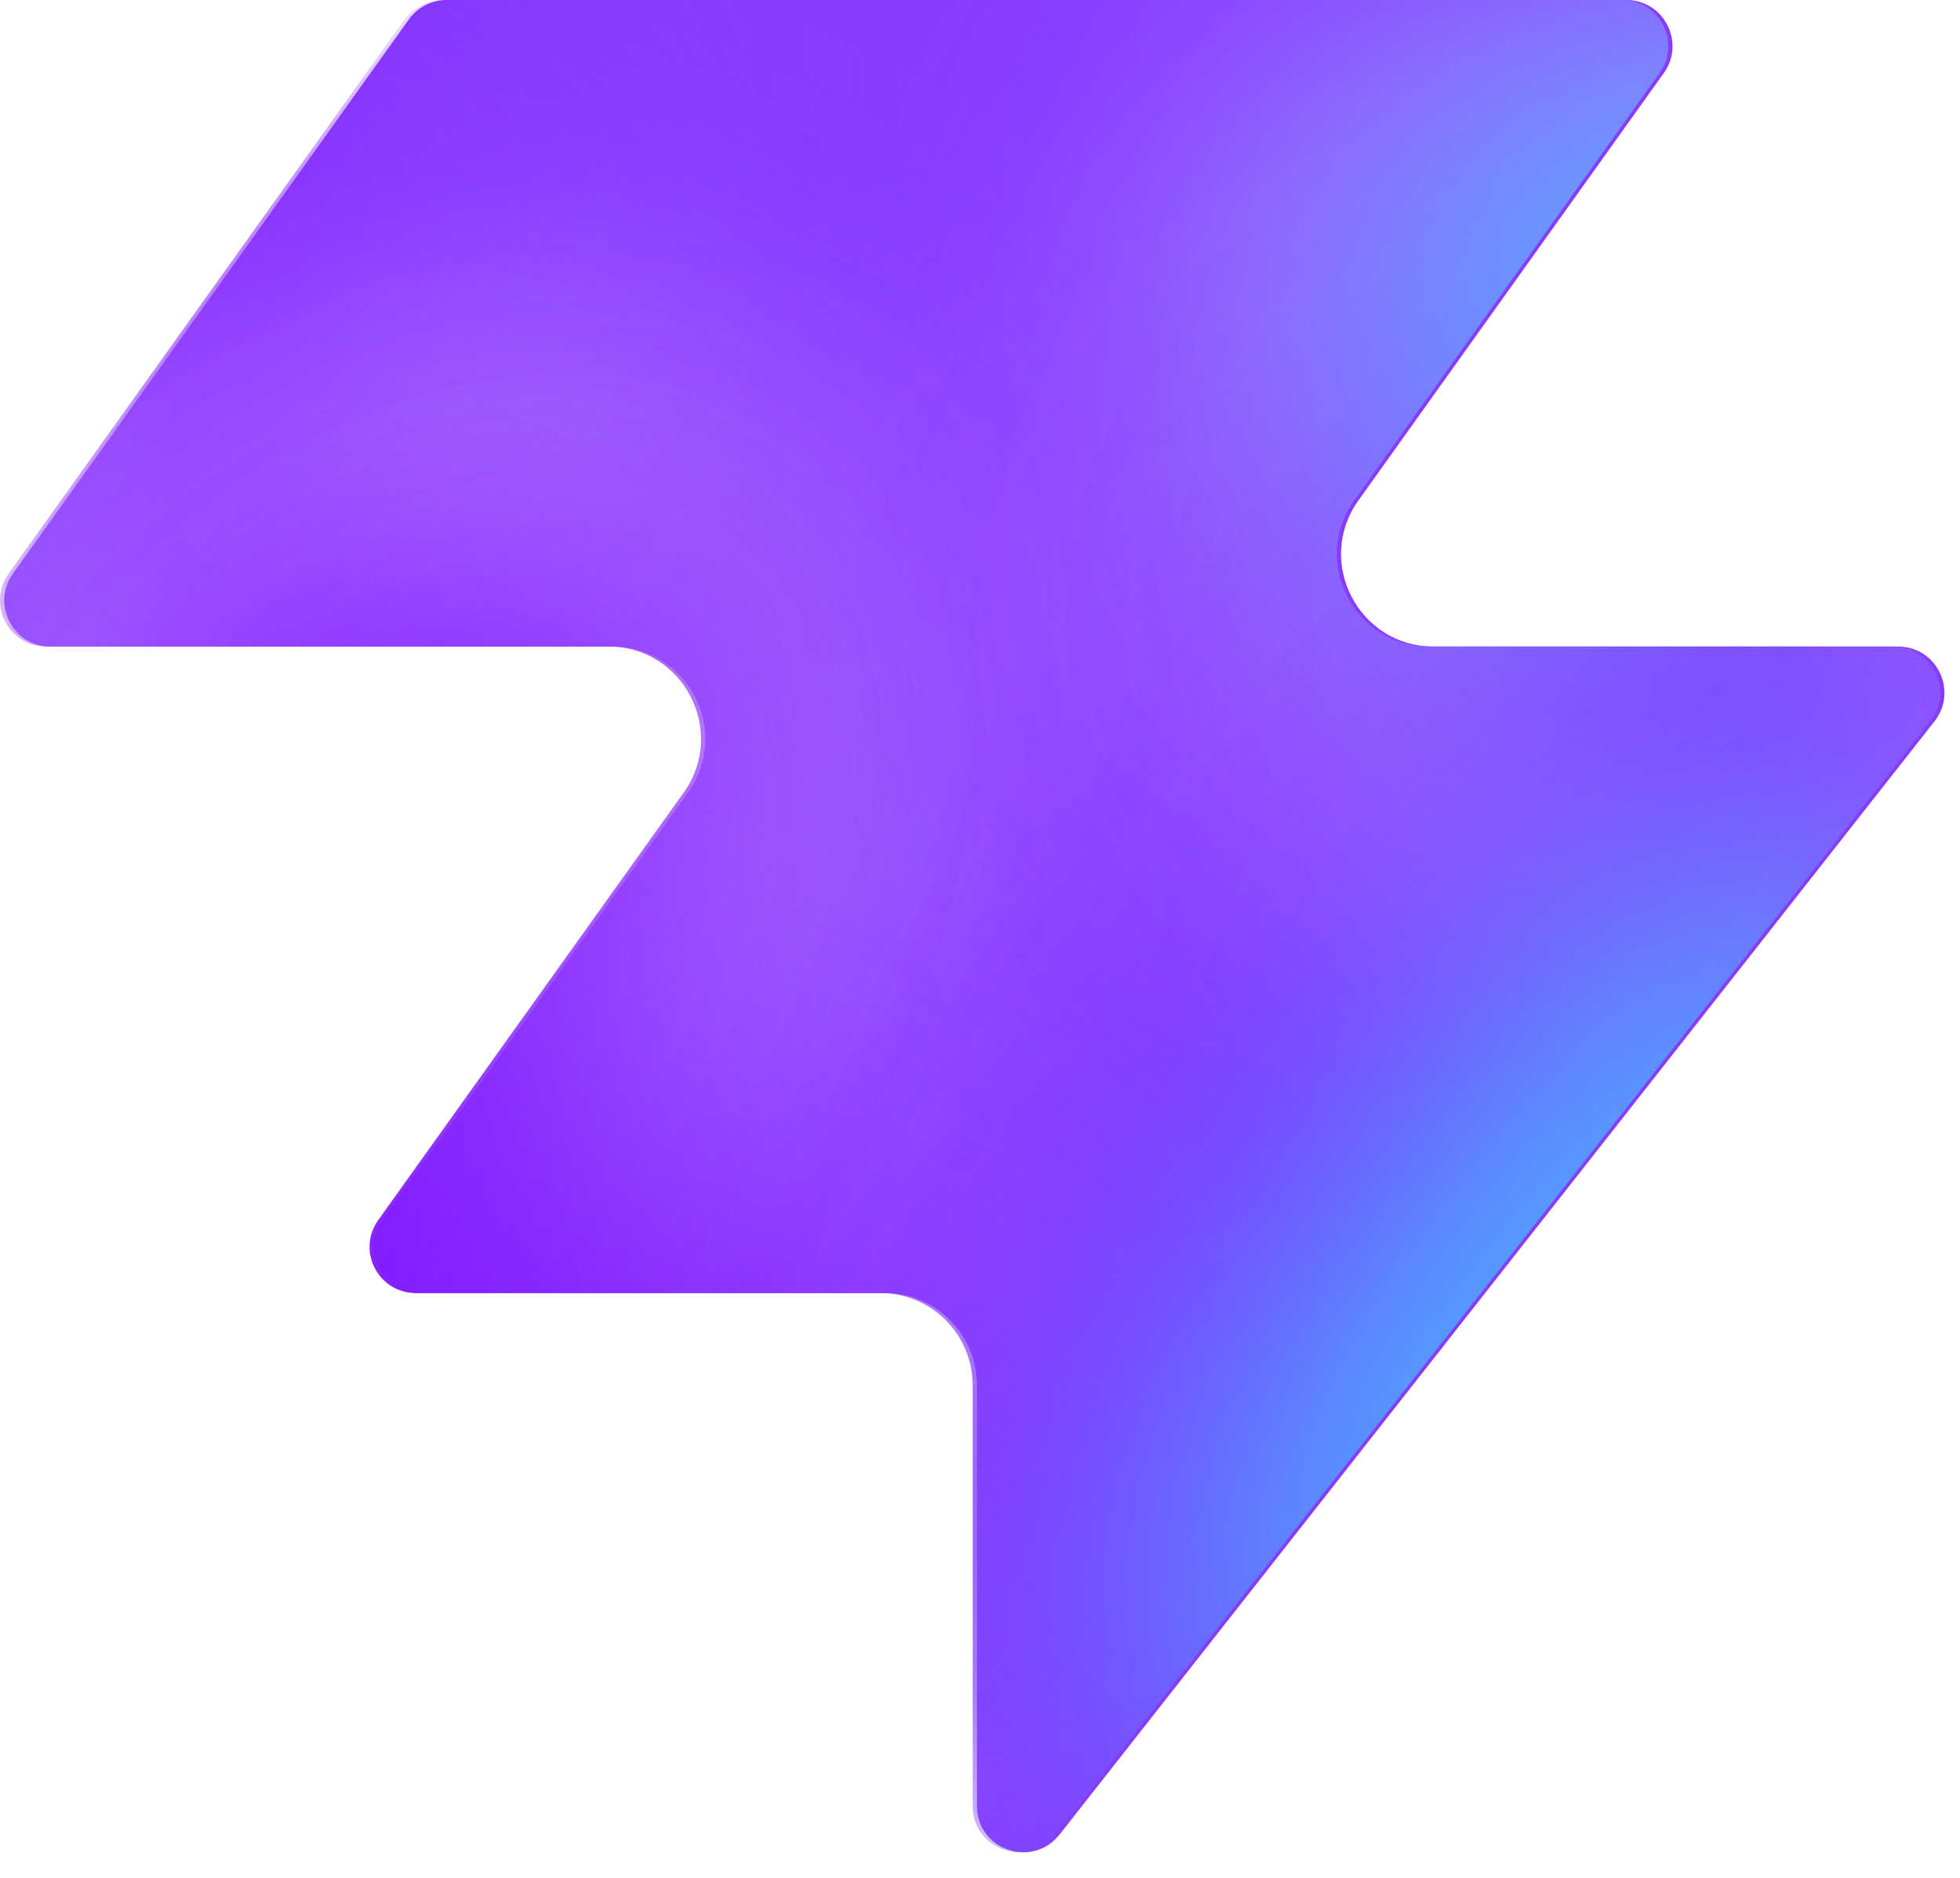
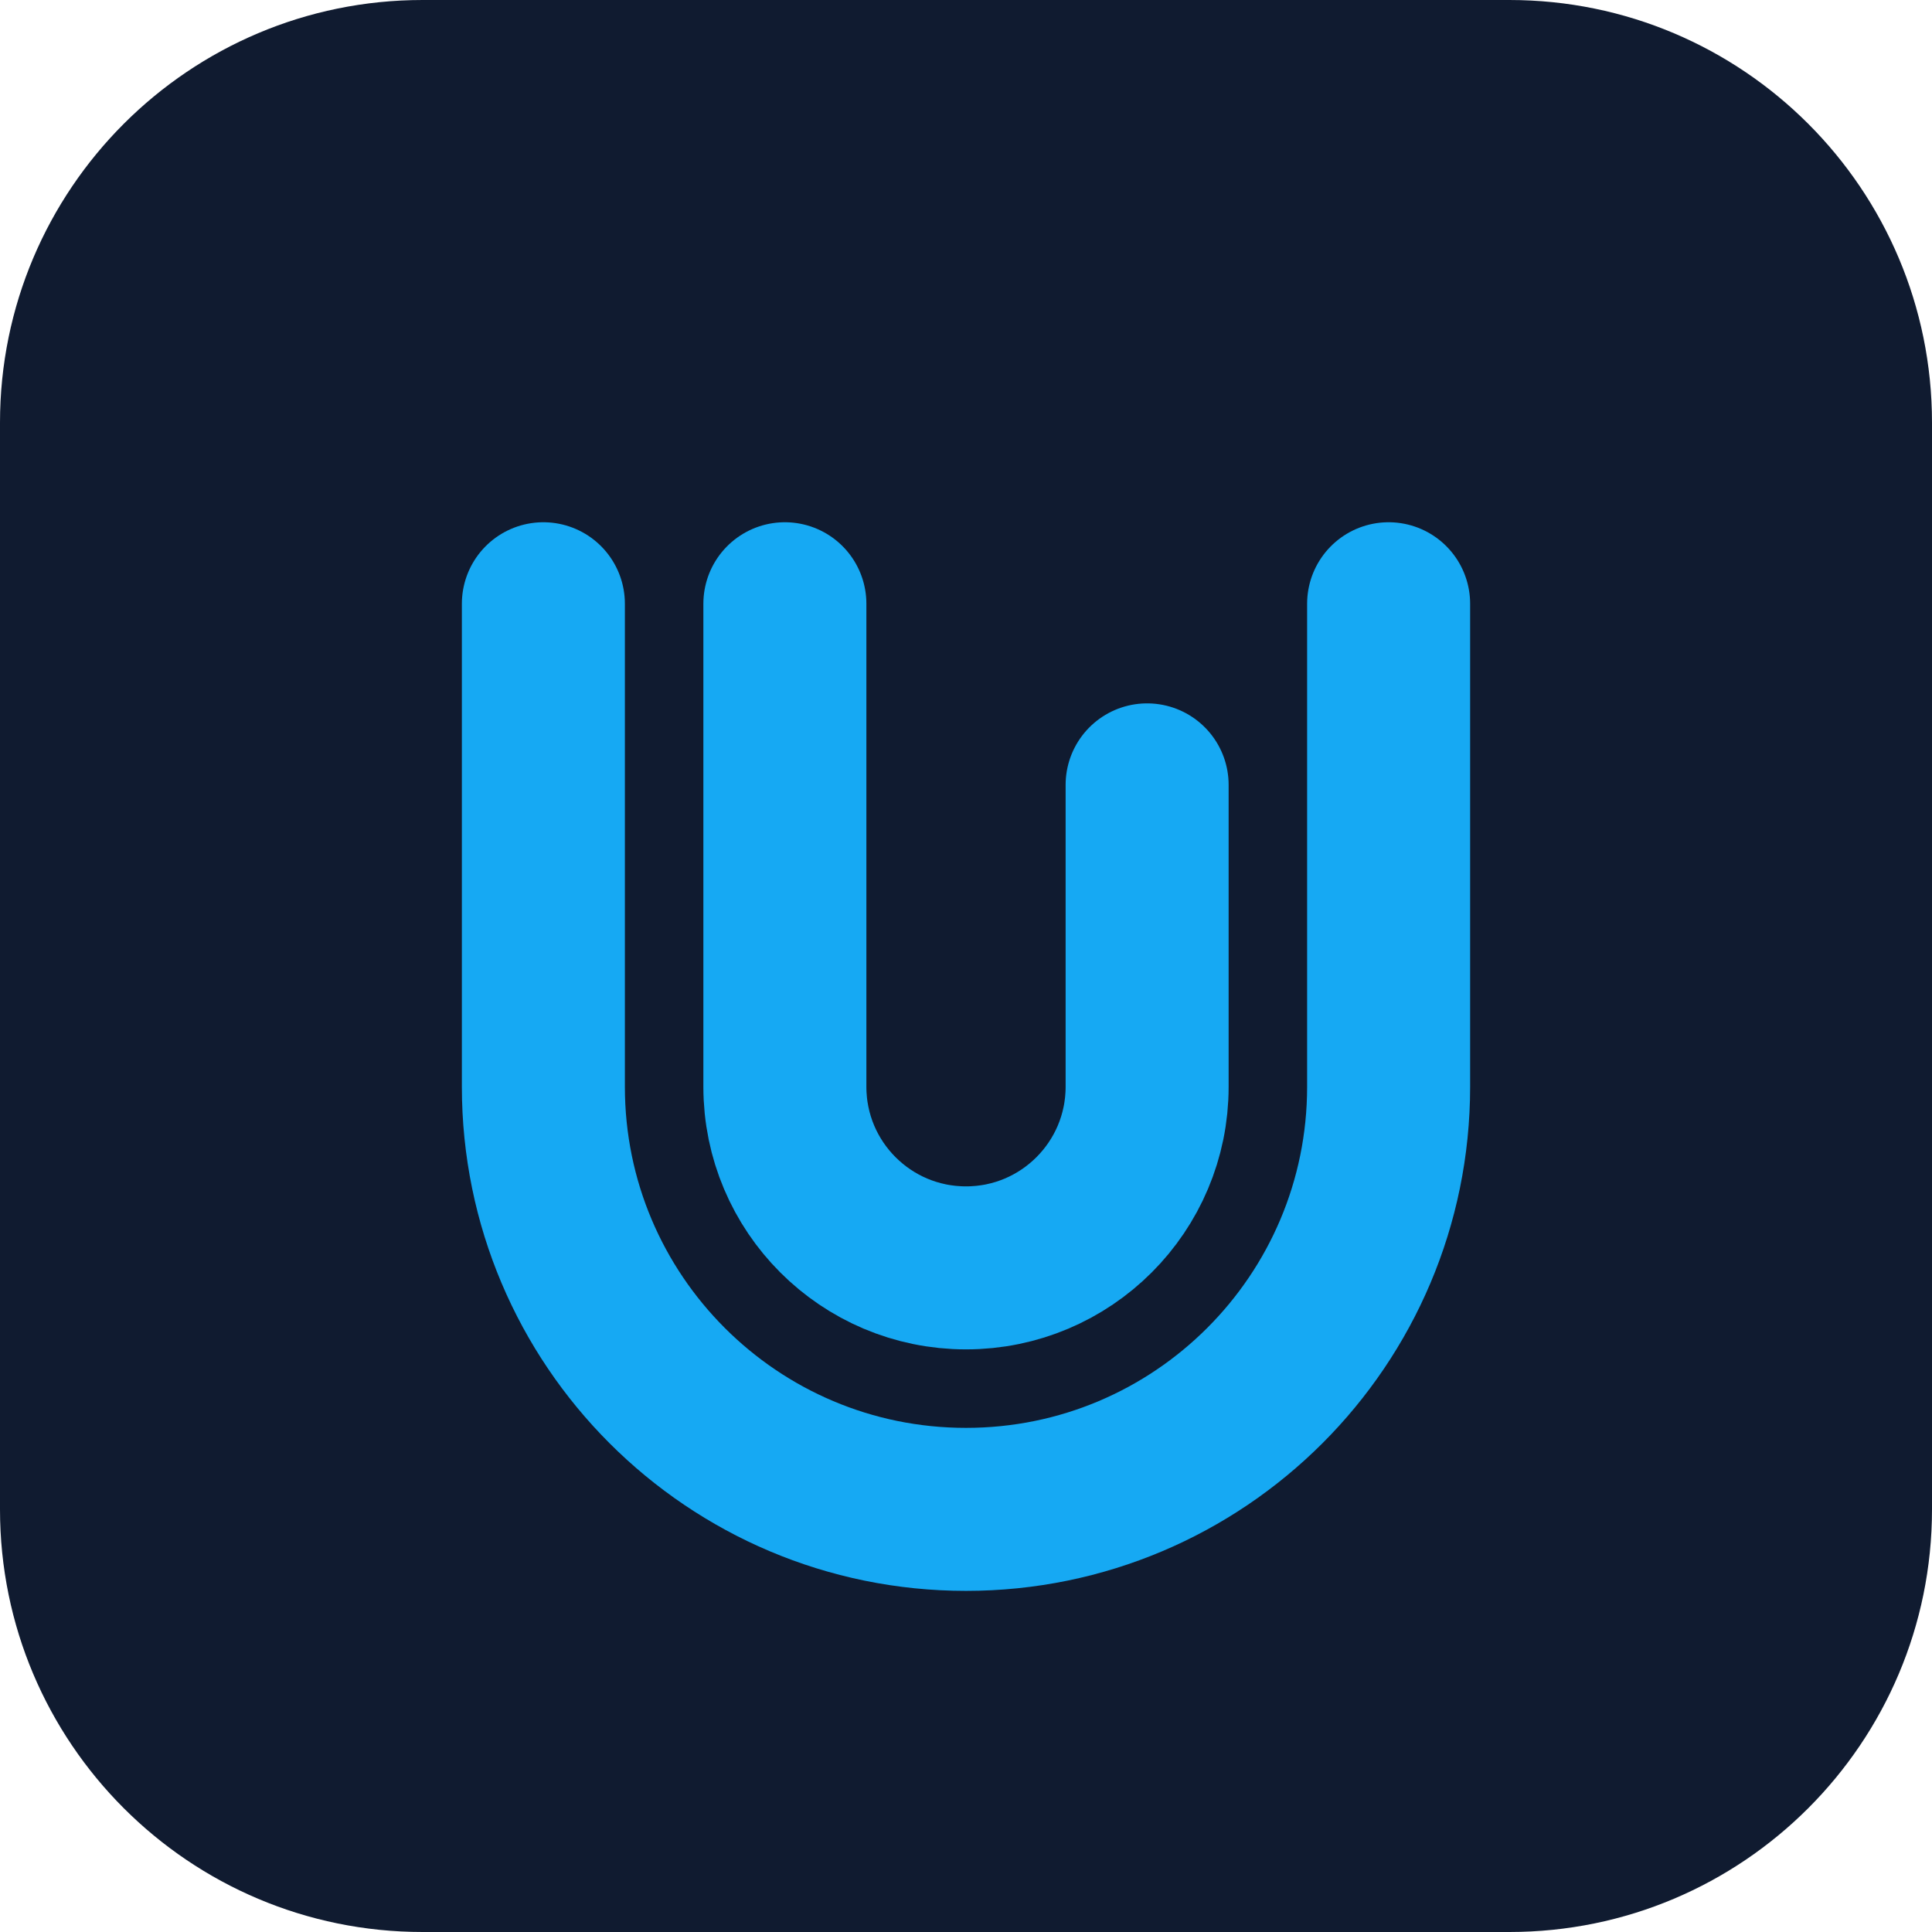
- <svg xmlns="http://www.w3.org/2000/svg" width="48" height="46" fill="none" viewBox="0 0 48 46">
-   <path fill="#863bff" d="M25.946 44.938c-.664.845-2.021.375-2.021-.698V33.937a2.26 2.26 0 0 0-2.262-2.262H10.287c-.92 0-1.456-1.04-.92-1.788l7.48-10.471c1.07-1.497 0-3.578-1.842-3.578H1.237c-.92 0-1.456-1.04-.92-1.788L10.013.474c.214-.297.556-.474.92-.474h28.894c.92 0 1.456 1.04.92 1.788l-7.48 10.471c-1.07 1.498 0 3.579 1.842 3.579h11.377c.943 0 1.473 1.088.89 1.83L25.947 44.94z" style="fill:#863bff;fill:color(display-p3 .525 .23 1);fill-opacity:1" />
-   <mask id="a" width="48" height="46" x="0" y="0" maskUnits="userSpaceOnUse" style="mask-type:alpha">
-     <path fill="#000" d="M25.842 44.938c-.664.844-2.021.375-2.021-.698V33.937a2.26 2.26 0 0 0-2.262-2.262H10.183c-.92 0-1.456-1.04-.92-1.788l7.48-10.471c1.07-1.498 0-3.579-1.842-3.579H1.133c-.92 0-1.456-1.04-.92-1.787L9.91.473c.214-.297.556-.474.92-.474h28.894c.92 0 1.456 1.04.92 1.788l-7.48 10.471c-1.07 1.498 0 3.578 1.842 3.578h11.377c.943 0 1.473 1.088.89 1.832L25.843 44.94z" style="fill:#000;fill-opacity:1" />
-   </mask>
-   <g mask="url(#a)">
-     <g filter="url(#b)">
-       <ellipse cx="5.508" cy="14.704" fill="#ede6ff" rx="5.508" ry="14.704" style="fill:#ede6ff;fill:color(display-p3 .927 .903 1);fill-opacity:1" transform="matrix(.00324 1 1 -.00324 -4.47 31.516)" />
-     </g>
-     <g filter="url(#c)">
-       <ellipse cx="10.399" cy="29.851" fill="#ede6ff" rx="10.399" ry="29.851" style="fill:#ede6ff;fill:color(display-p3 .927 .903 1);fill-opacity:1" transform="matrix(.00324 1 1 -.00324 -39.328 7.883)" />
-     </g>
-     <g filter="url(#d)">
-       <ellipse cx="5.508" cy="30.487" fill="#7e14ff" rx="5.508" ry="30.487" style="fill:#7e14ff;fill:color(display-p3 .492 .077 1);fill-opacity:1" transform="rotate(89.814 -25.913 -14.639)scale(1 -1)" />
-     </g>
-     <g filter="url(#e)">
-       <ellipse cx="5.508" cy="30.599" fill="#7e14ff" rx="5.508" ry="30.599" style="fill:#7e14ff;fill:color(display-p3 .492 .077 1);fill-opacity:1" transform="rotate(89.814 -32.644 -3.334)scale(1 -1)" />
-     </g>
-     <g filter="url(#f)">
-       <ellipse cx="5.508" cy="30.599" fill="#7e14ff" rx="5.508" ry="30.599" style="fill:#7e14ff;fill:color(display-p3 .492 .077 1);fill-opacity:1" transform="matrix(.00324 1 1 -.00324 -34.34 30.47)" />
-     </g>
-     <g filter="url(#g)">
-       <ellipse cx="14.072" cy="22.078" fill="#ede6ff" rx="14.072" ry="22.078" style="fill:#ede6ff;fill:color(display-p3 .927 .903 1);fill-opacity:1" transform="rotate(93.35 24.506 48.493)scale(-1 1)" />
-     </g>
-     <g filter="url(#h)">
-       <ellipse cx="3.47" cy="21.501" fill="#7e14ff" rx="3.47" ry="21.501" style="fill:#7e14ff;fill:color(display-p3 .492 .077 1);fill-opacity:1" transform="rotate(89.009 28.708 47.59)scale(-1 1)" />
-     </g>
-     <g filter="url(#i)">
-       <ellipse cx="3.47" cy="21.501" fill="#7e14ff" rx="3.47" ry="21.501" style="fill:#7e14ff;fill:color(display-p3 .492 .077 1);fill-opacity:1" transform="rotate(89.009 28.708 47.59)scale(-1 1)" />
-     </g>
-     <g filter="url(#j)">
-       <ellipse cx=".387" cy="8.972" fill="#7e14ff" rx="4.407" ry="29.108" style="fill:#7e14ff;fill:color(display-p3 .492 .077 1);fill-opacity:1" transform="rotate(39.51 .387 8.972)" />
-     </g>
-     <g filter="url(#k)">
-       <ellipse cx="47.523" cy="-6.092" fill="#7e14ff" rx="4.407" ry="29.108" style="fill:#7e14ff;fill:color(display-p3 .492 .077 1);fill-opacity:1" transform="rotate(37.892 47.523 -6.092)" />
-     </g>
-     <g filter="url(#l)">
-       <ellipse cx="41.412" cy="6.333" fill="#47bfff" rx="5.971" ry="9.665" style="fill:#47bfff;fill:color(display-p3 .28 .748 1);fill-opacity:1" transform="rotate(37.892 41.412 6.333)" />
-     </g>
-     <g filter="url(#m)">
-       <ellipse cx="-1.879" cy="38.332" fill="#7e14ff" rx="4.407" ry="29.108" style="fill:#7e14ff;fill:color(display-p3 .492 .077 1);fill-opacity:1" transform="rotate(37.892 -1.88 38.332)" />
-     </g>
-     <g filter="url(#n)">
-       <ellipse cx="-1.879" cy="38.332" fill="#7e14ff" rx="4.407" ry="29.108" style="fill:#7e14ff;fill:color(display-p3 .492 .077 1);fill-opacity:1" transform="rotate(37.892 -1.88 38.332)" />
-     </g>
-     <g filter="url(#o)">
-       <ellipse cx="35.651" cy="29.907" fill="#7e14ff" rx="4.407" ry="29.108" style="fill:#7e14ff;fill:color(display-p3 .492 .077 1);fill-opacity:1" transform="rotate(37.892 35.651 29.907)" />
-     </g>
-     <g filter="url(#p)">
-       <ellipse cx="38.418" cy="32.4" fill="#47bfff" rx="5.971" ry="15.297" style="fill:#47bfff;fill:color(display-p3 .28 .748 1);fill-opacity:1" transform="rotate(37.892 38.418 32.4)" />
-     </g>
-   </g>
-   <defs>
-     <filter id="b" width="60.045" height="41.654" x="-19.77" y="16.149" color-interpolation-filters="sRGB" filterUnits="userSpaceOnUse">
-       <feFlood flood-opacity="0" result="BackgroundImageFix" />
-       <feBlend in="SourceGraphic" in2="BackgroundImageFix" result="shape" />
-       <feGaussianBlur result="effect1_foregroundBlur_2002_17158" stdDeviation="7.659" />
-     </filter>
-     <filter id="c" width="90.34" height="51.437" x="-54.613" y="-7.533" color-interpolation-filters="sRGB" filterUnits="userSpaceOnUse">
-       <feFlood flood-opacity="0" result="BackgroundImageFix" />
-       <feBlend in="SourceGraphic" in2="BackgroundImageFix" result="shape" />
-       <feGaussianBlur result="effect1_foregroundBlur_2002_17158" stdDeviation="7.659" />
-     </filter>
-     <filter id="d" width="79.355" height="29.4" x="-49.64" y="2.03" color-interpolation-filters="sRGB" filterUnits="userSpaceOnUse">
-       <feFlood flood-opacity="0" result="BackgroundImageFix" />
-       <feBlend in="SourceGraphic" in2="BackgroundImageFix" result="shape" />
-       <feGaussianBlur result="effect1_foregroundBlur_2002_17158" stdDeviation="4.596" />
-     </filter>
-     <filter id="e" width="79.579" height="29.4" x="-45.045" y="20.029" color-interpolation-filters="sRGB" filterUnits="userSpaceOnUse">
-       <feFlood flood-opacity="0" result="BackgroundImageFix" />
-       <feBlend in="SourceGraphic" in2="BackgroundImageFix" result="shape" />
-       <feGaussianBlur result="effect1_foregroundBlur_2002_17158" stdDeviation="4.596" />
-     </filter>
-     <filter id="f" width="79.579" height="29.4" x="-43.513" y="21.178" color-interpolation-filters="sRGB" filterUnits="userSpaceOnUse">
-       <feFlood flood-opacity="0" result="BackgroundImageFix" />
-       <feBlend in="SourceGraphic" in2="BackgroundImageFix" result="shape" />
-       <feGaussianBlur result="effect1_foregroundBlur_2002_17158" stdDeviation="4.596" />
-     </filter>
-     <filter id="g" width="74.749" height="58.852" x="15.756" y="-17.901" color-interpolation-filters="sRGB" filterUnits="userSpaceOnUse">
-       <feFlood flood-opacity="0" result="BackgroundImageFix" />
-       <feBlend in="SourceGraphic" in2="BackgroundImageFix" result="shape" />
-       <feGaussianBlur result="effect1_foregroundBlur_2002_17158" stdDeviation="7.659" />
-     </filter>
-     <filter id="h" width="61.377" height="25.362" x="23.548" y="2.284" color-interpolation-filters="sRGB" filterUnits="userSpaceOnUse">
-       <feFlood flood-opacity="0" result="BackgroundImageFix" />
-       <feBlend in="SourceGraphic" in2="BackgroundImageFix" result="shape" />
-       <feGaussianBlur result="effect1_foregroundBlur_2002_17158" stdDeviation="4.596" />
-     </filter>
-     <filter id="i" width="61.377" height="25.362" x="23.548" y="2.284" color-interpolation-filters="sRGB" filterUnits="userSpaceOnUse">
-       <feFlood flood-opacity="0" result="BackgroundImageFix" />
-       <feBlend in="SourceGraphic" in2="BackgroundImageFix" result="shape" />
-       <feGaussianBlur result="effect1_foregroundBlur_2002_17158" stdDeviation="4.596" />
-     </filter>
-     <filter id="j" width="56.045" height="63.649" x="-27.636" y="-22.853" color-interpolation-filters="sRGB" filterUnits="userSpaceOnUse">
-       <feFlood flood-opacity="0" result="BackgroundImageFix" />
-       <feBlend in="SourceGraphic" in2="BackgroundImageFix" result="shape" />
-       <feGaussianBlur result="effect1_foregroundBlur_2002_17158" stdDeviation="4.596" />
-     </filter>
-     <filter id="k" width="54.814" height="64.646" x="20.116" y="-38.415" color-interpolation-filters="sRGB" filterUnits="userSpaceOnUse">
-       <feFlood flood-opacity="0" result="BackgroundImageFix" />
-       <feBlend in="SourceGraphic" in2="BackgroundImageFix" result="shape" />
-       <feGaussianBlur result="effect1_foregroundBlur_2002_17158" stdDeviation="4.596" />
-     </filter>
-     <filter id="l" width="33.541" height="35.313" x="24.641" y="-11.323" color-interpolation-filters="sRGB" filterUnits="userSpaceOnUse">
-       <feFlood flood-opacity="0" result="BackgroundImageFix" />
-       <feBlend in="SourceGraphic" in2="BackgroundImageFix" result="shape" />
-       <feGaussianBlur result="effect1_foregroundBlur_2002_17158" stdDeviation="4.596" />
-     </filter>
-     <filter id="m" width="54.814" height="64.646" x="-29.286" y="6.009" color-interpolation-filters="sRGB" filterUnits="userSpaceOnUse">
-       <feFlood flood-opacity="0" result="BackgroundImageFix" />
-       <feBlend in="SourceGraphic" in2="BackgroundImageFix" result="shape" />
-       <feGaussianBlur result="effect1_foregroundBlur_2002_17158" stdDeviation="4.596" />
-     </filter>
-     <filter id="n" width="54.814" height="64.646" x="-29.286" y="6.009" color-interpolation-filters="sRGB" filterUnits="userSpaceOnUse">
-       <feFlood flood-opacity="0" result="BackgroundImageFix" />
-       <feBlend in="SourceGraphic" in2="BackgroundImageFix" result="shape" />
-       <feGaussianBlur result="effect1_foregroundBlur_2002_17158" stdDeviation="4.596" />
-     </filter>
-     <filter id="o" width="54.814" height="64.646" x="8.244" y="-2.416" color-interpolation-filters="sRGB" filterUnits="userSpaceOnUse">
-       <feFlood flood-opacity="0" result="BackgroundImageFix" />
-       <feBlend in="SourceGraphic" in2="BackgroundImageFix" result="shape" />
-       <feGaussianBlur result="effect1_foregroundBlur_2002_17158" stdDeviation="4.596" />
-     </filter>
-     <filter id="p" width="39.409" height="43.623" x="18.713" y="10.588" color-interpolation-filters="sRGB" filterUnits="userSpaceOnUse">
-       <feFlood flood-opacity="0" result="BackgroundImageFix" />
-       <feBlend in="SourceGraphic" in2="BackgroundImageFix" result="shape" />
-       <feGaussianBlur result="effect1_foregroundBlur_2002_17158" stdDeviation="4.596" />
-     </filter>
-   </defs>
+ <svg xmlns="http://www.w3.org/2000/svg" viewBox="0 0 32 32" fill="none">
+   <rect width="32" height="32" rx="7" fill="#101b30" />
+   <path d="M9 10v8a7 7 0 0 0 14 0v-8M13 10v8a3 3 0 0 0 6 0v-5" stroke="#16a9f3" stroke-width="2.7" stroke-linecap="round" />
</svg>
